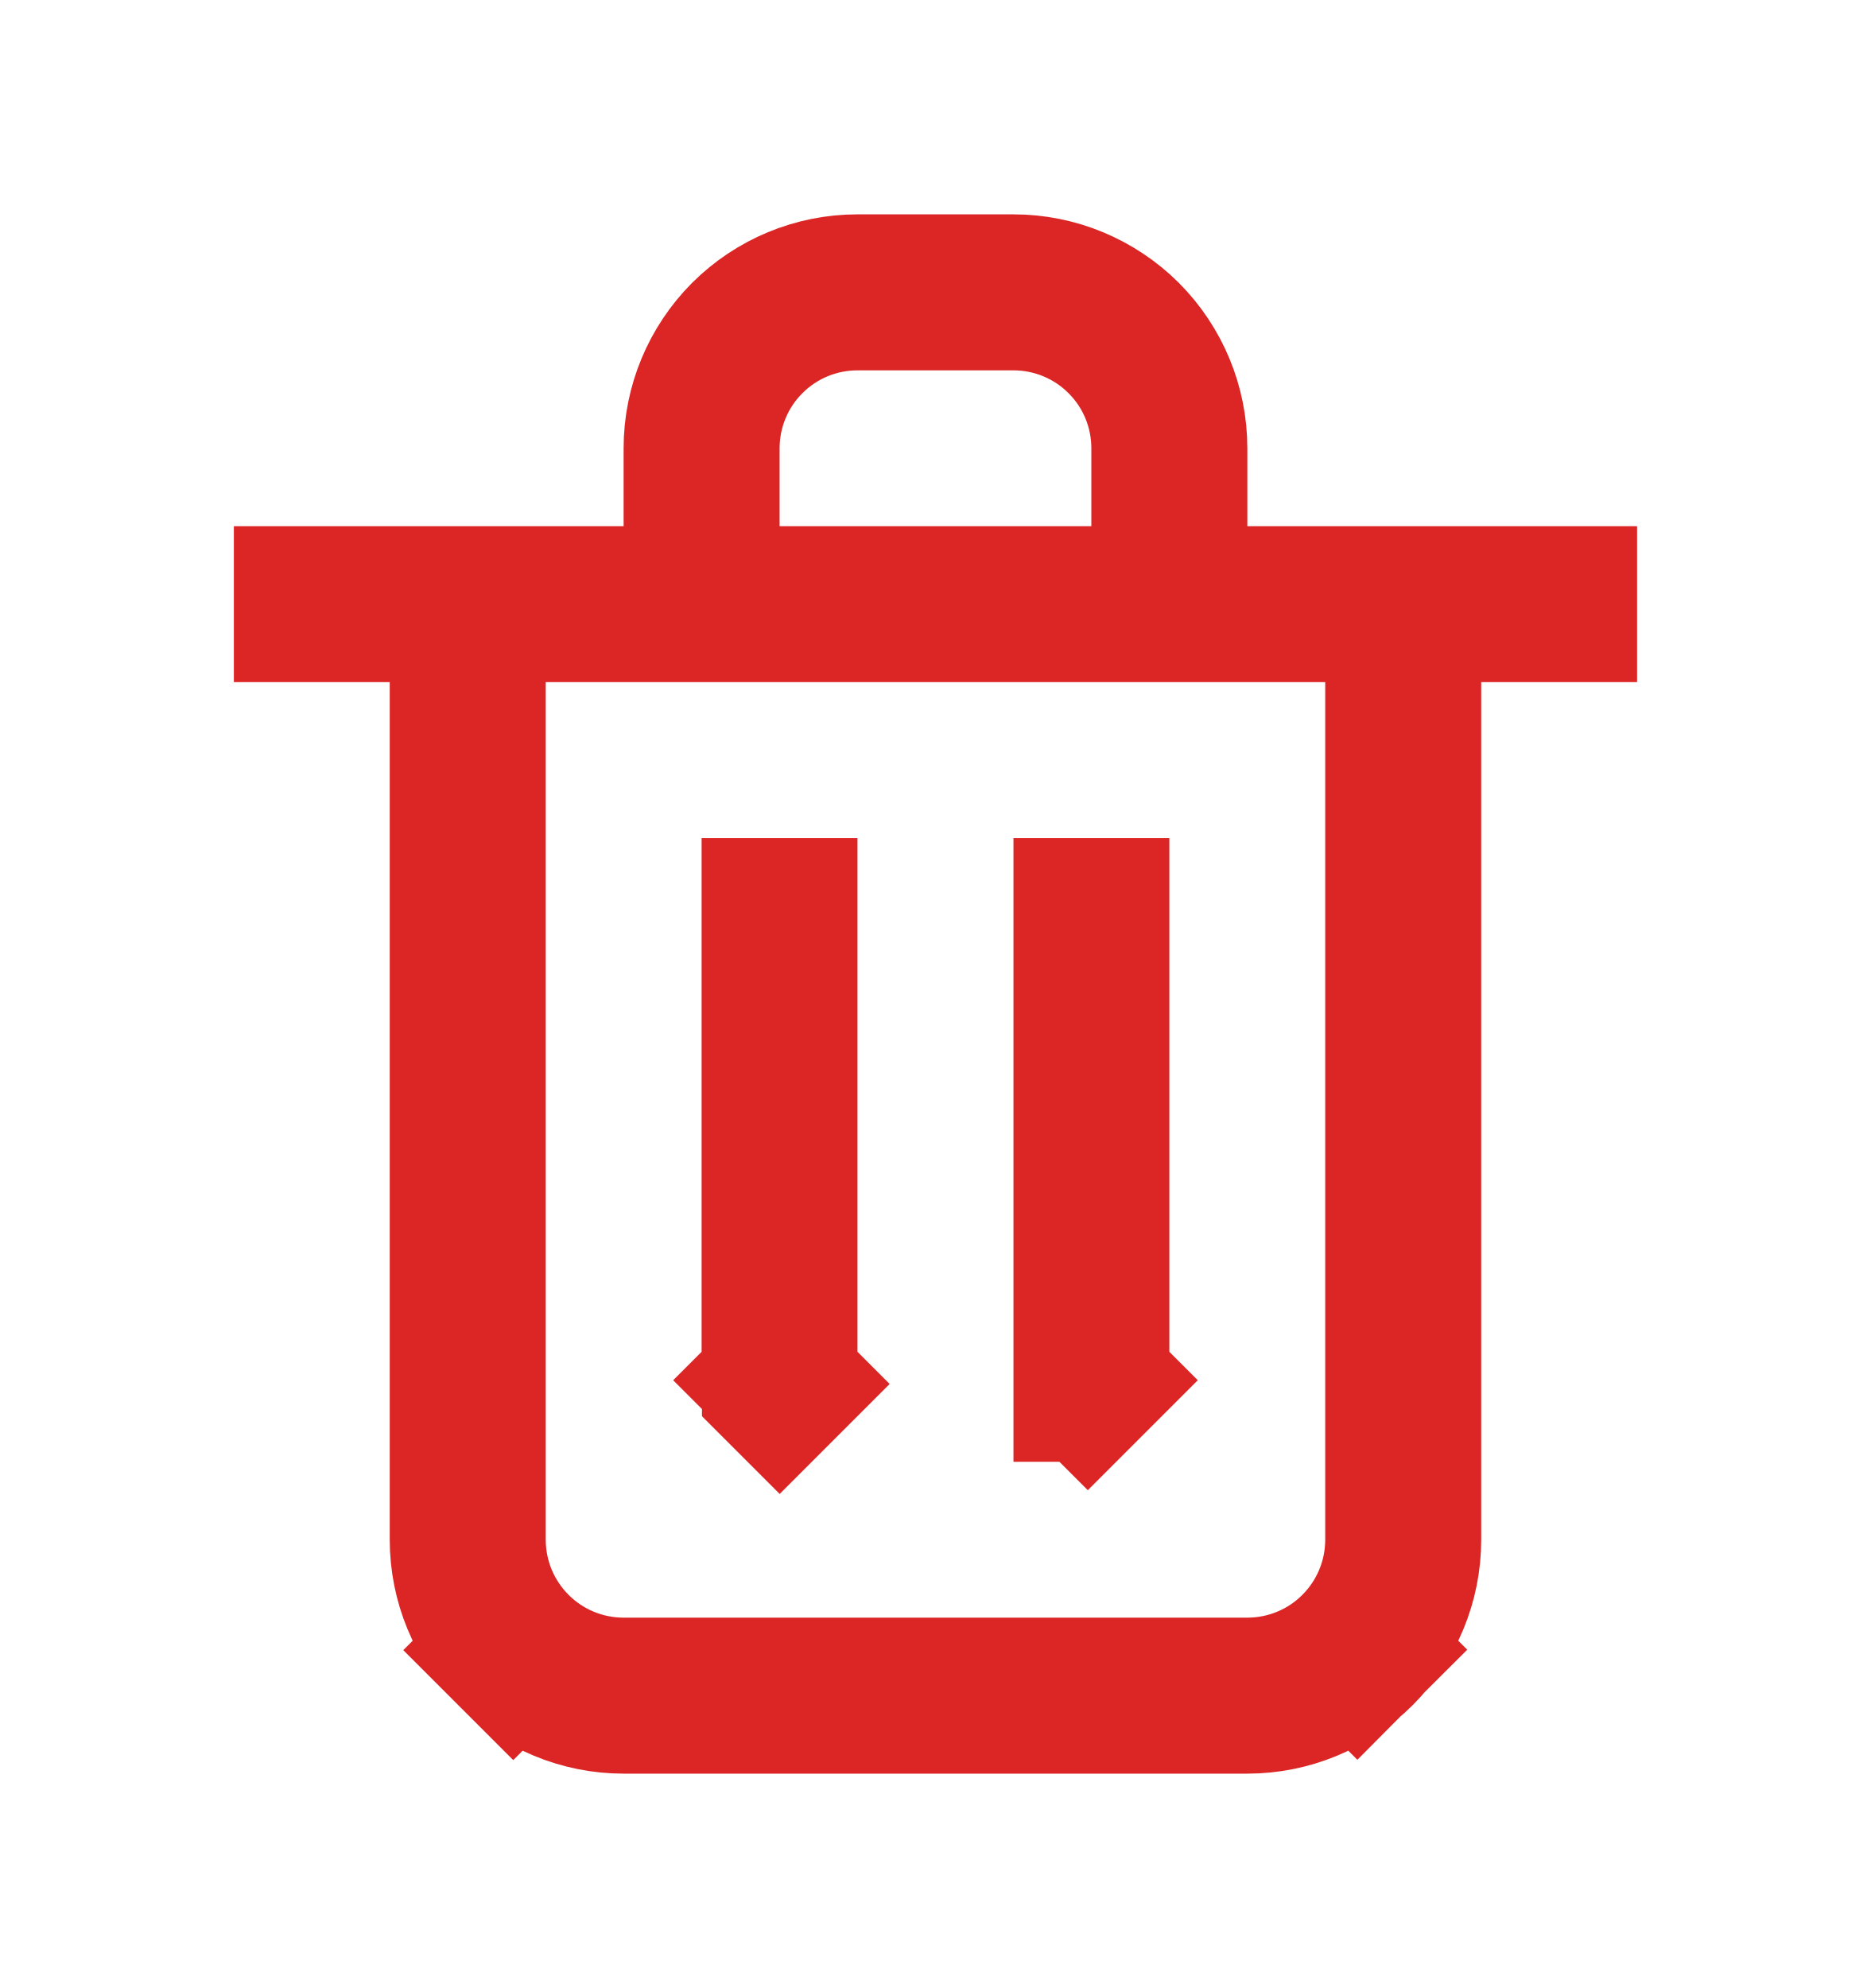
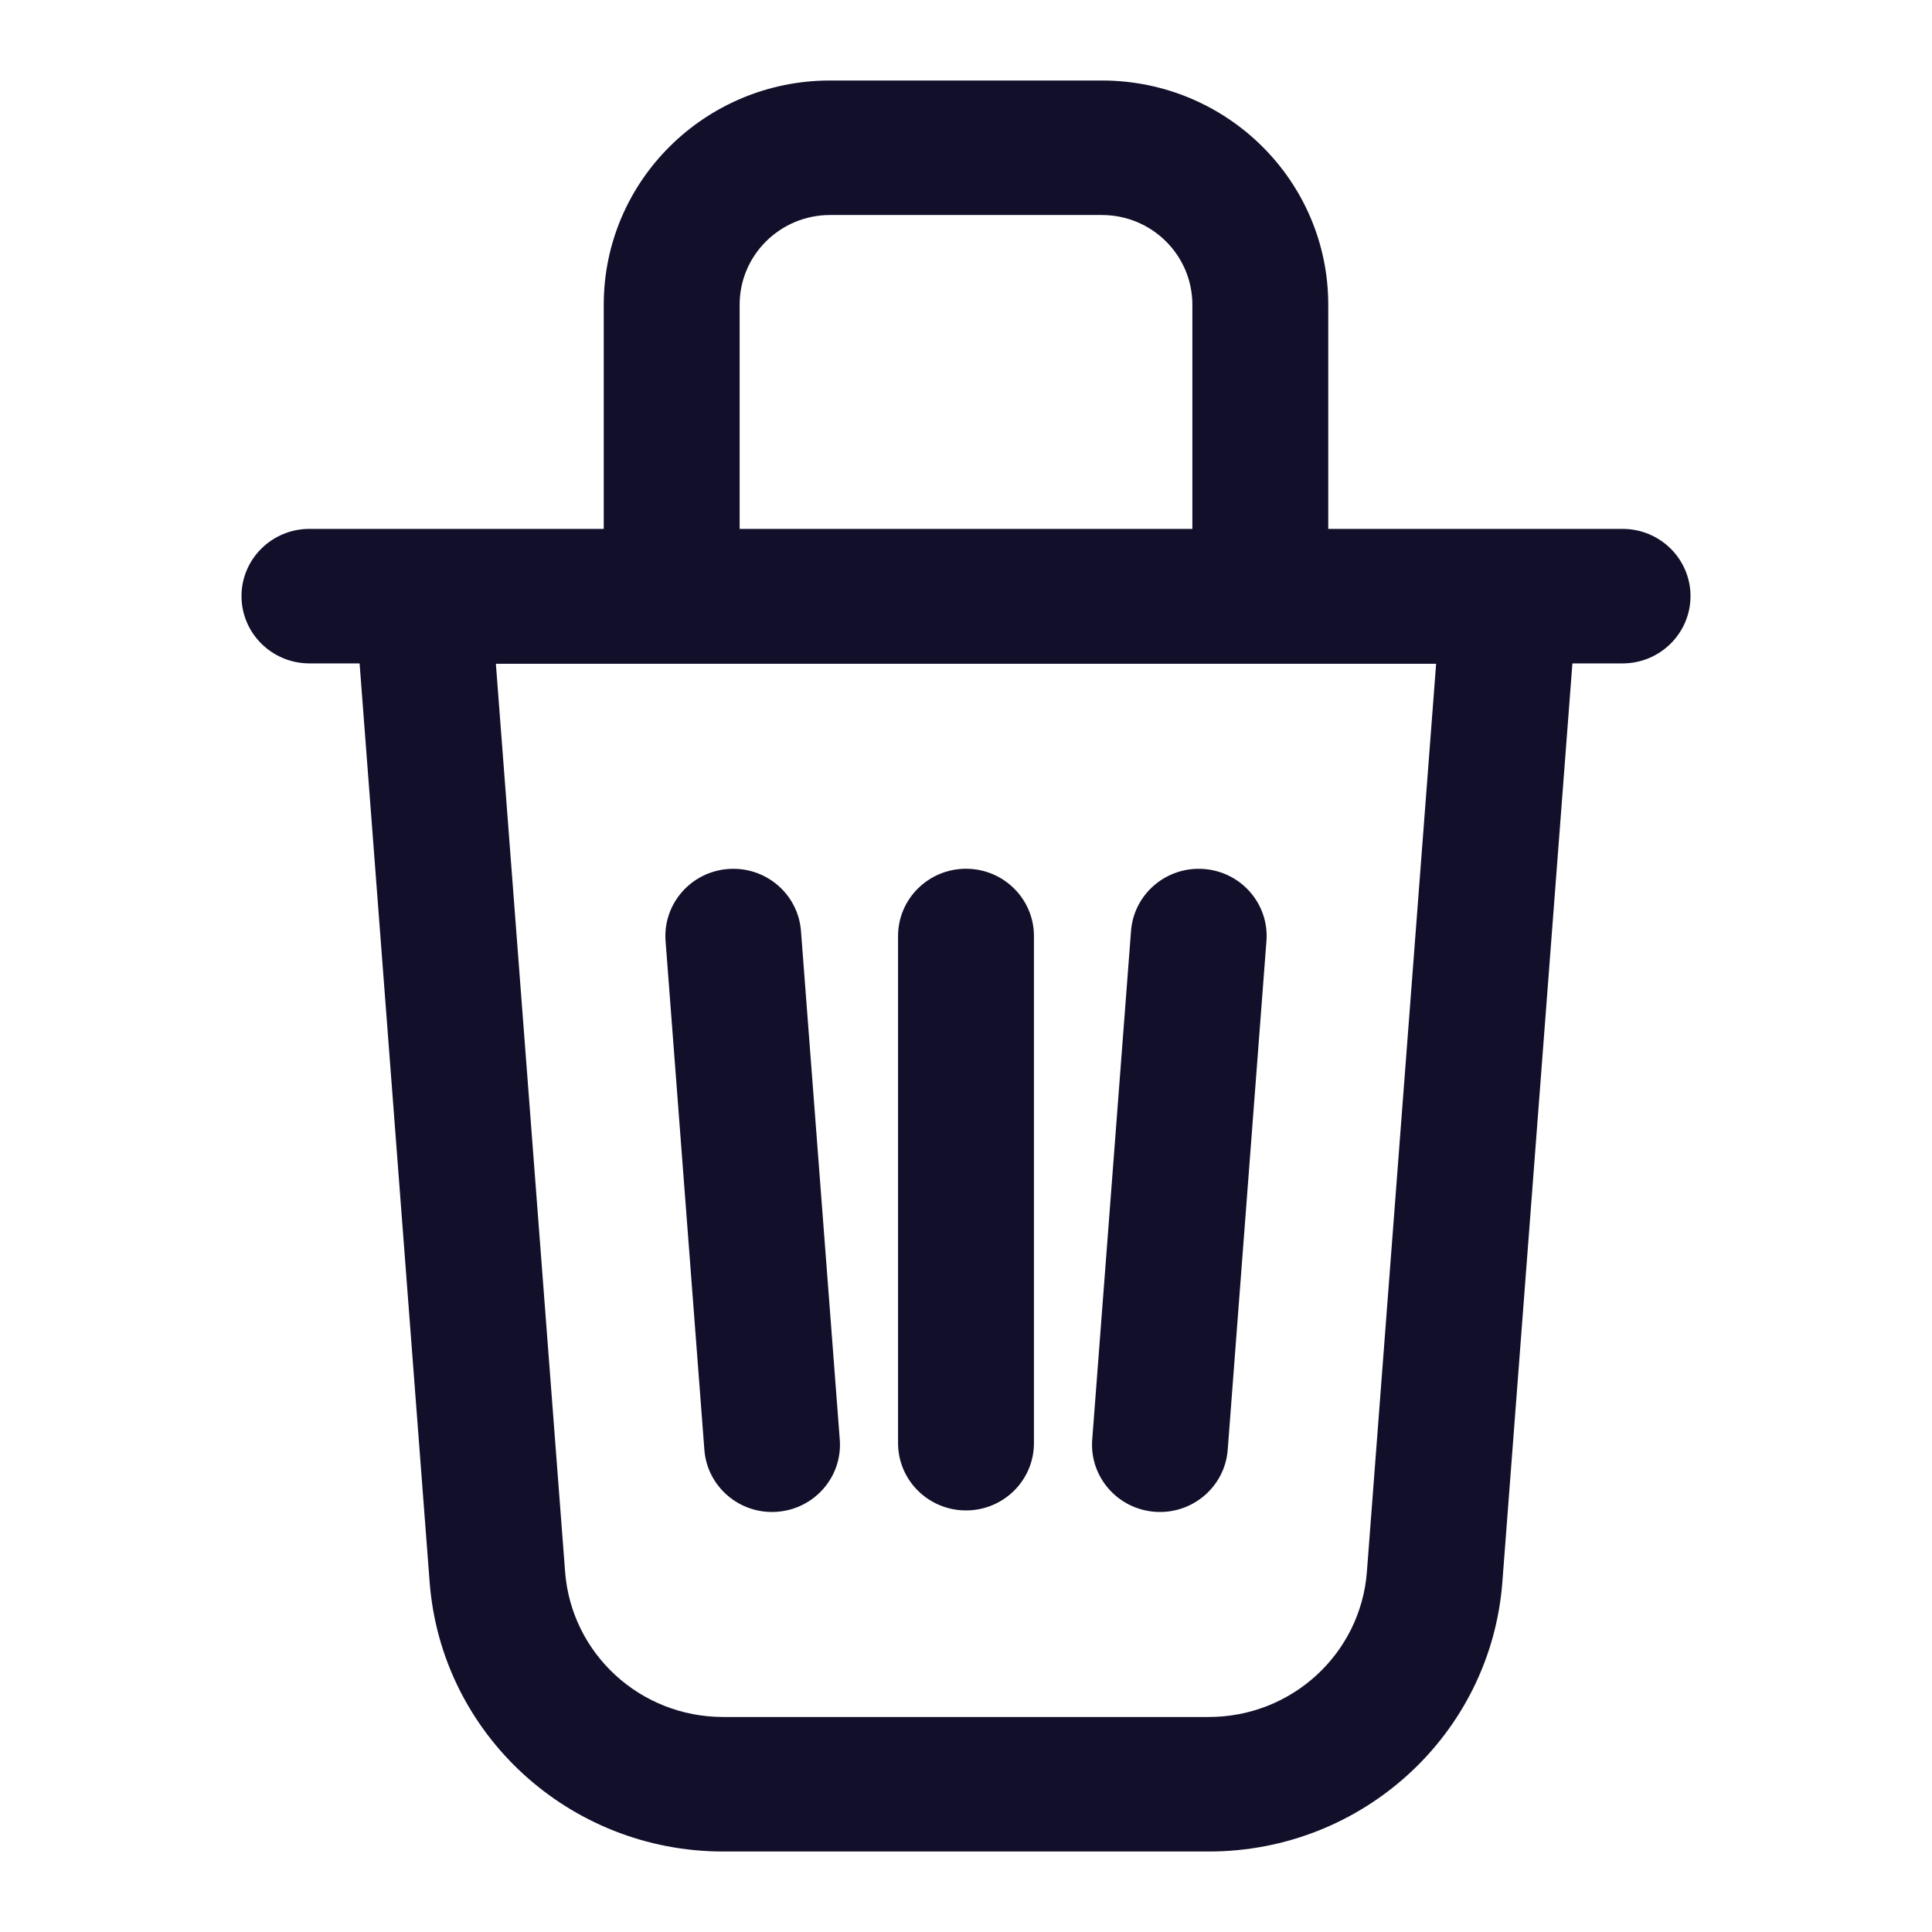
- <svg xmlns="http://www.w3.org/2000/svg" width="16" height="17" viewBox="0 0 16 17" fill="none">
-   <path d="M10.002 4.5V5.165H10.667H13.333C13.334 5.165 13.334 5.165 13.335 5.165C13.335 5.166 13.335 5.166 13.335 5.167C13.335 5.167 13.335 5.168 13.335 5.168C13.334 5.168 13.334 5.168 13.333 5.168H12.667H12.002V5.833V13.167C12.002 13.521 11.861 13.86 11.611 14.111C11.36 14.361 11.021 14.502 10.667 14.502H5.333C4.979 14.502 4.64 14.361 4.389 14.111L3.919 14.581L4.389 14.111C4.139 13.86 3.998 13.521 3.998 13.167V5.833V5.168H3.333H2.667C2.666 5.168 2.666 5.168 2.665 5.168C2.665 5.168 2.665 5.167 2.665 5.167C2.665 5.166 2.665 5.166 2.665 5.165C2.666 5.165 2.666 5.165 2.667 5.165H5.333H5.998V4.5V3.833C5.998 3.479 6.139 3.14 6.389 2.889C6.64 2.639 6.979 2.498 7.333 2.498H8.667C9.021 2.498 9.36 2.639 9.611 2.889C9.861 3.14 10.002 3.479 10.002 3.833V4.5ZM9.333 5.165H9.998V4.5V3.833C9.998 3.48 9.858 3.141 9.608 2.892C9.359 2.642 9.02 2.502 8.667 2.502H7.333C6.98 2.502 6.641 2.642 6.392 2.892C6.142 3.141 6.002 3.48 6.002 3.833V4.5V5.165H6.667H9.333ZM4.392 14.108L4.862 13.638L4.392 14.108C4.641 14.358 4.98 14.498 5.333 14.498H10.667C11.02 14.498 11.359 14.358 11.608 14.108L11.138 13.638L11.608 14.108C11.858 13.858 11.998 13.52 11.998 13.167V5.833V5.168H11.333H4.667H4.002V5.833V13.167C4.002 13.52 4.142 13.858 4.392 14.108ZM6.668 11.835C6.668 11.835 6.667 11.835 6.667 11.835C6.666 11.835 6.666 11.835 6.666 11.835C6.666 11.835 6.666 11.835 6.665 11.835L6.227 12.273L6.665 11.835C6.665 11.834 6.665 11.834 6.665 11.834C6.665 11.834 6.665 11.834 6.665 11.833V7.833C6.665 7.833 6.665 7.832 6.665 7.832C6.666 7.832 6.666 7.832 6.667 7.832C6.667 7.832 6.667 7.832 6.667 7.832C6.667 7.832 6.668 7.832 6.668 7.832C6.668 7.832 6.668 7.833 6.668 7.833V11.833C6.668 11.834 6.668 11.834 6.668 11.835L7.138 12.305L6.668 11.835ZM9.335 11.835C9.334 11.835 9.334 11.835 9.333 11.835C9.333 11.835 9.332 11.835 9.332 11.835C9.332 11.834 9.332 11.834 9.332 11.833V7.833C9.332 7.833 9.332 7.832 9.332 7.832C9.332 7.832 9.333 7.832 9.333 7.832C9.334 7.832 9.334 7.832 9.334 7.832C9.334 7.832 9.334 7.832 9.335 7.832C9.335 7.832 9.335 7.832 9.335 7.833C9.335 7.833 9.335 7.833 9.335 7.833V11.833C9.335 11.834 9.335 11.834 9.335 11.834C9.335 11.834 9.335 11.834 9.335 11.835L9.773 12.273L9.335 11.835Z" fill="#DC2626" stroke="#DC2626" stroke-width="1.33" />
+ <svg xmlns="http://www.w3.org/2000/svg" width="24" height="24" viewBox="0 0 24 24" fill="none">
+   <path d="M9.046 10.795C9.51 10.76 9.915 11.105 9.95 11.565L10.432 17.884C10.467 18.344 10.119 18.745 9.654 18.78C9.19 18.815 8.785 18.47 8.75 18.01L8.268 11.691C8.233 11.231 8.581 10.829 9.046 10.795Z" fill="#110F2A" />
+   <path d="M14.955 10.795C15.419 10.829 15.768 11.231 15.732 11.691L15.251 18.01C15.216 18.47 14.81 18.815 14.346 18.78C13.881 18.745 13.533 18.344 13.568 17.884L14.05 11.565C14.085 11.105 14.49 10.76 14.955 10.795Z" fill="#110F2A" />
+   <path d="M12.844 11.628C12.844 11.166 12.466 10.792 12 10.792C11.534 10.792 11.156 11.166 11.156 11.628V17.927C11.156 18.389 11.534 18.763 12 18.763C12.466 18.763 12.844 18.389 12.844 17.927V11.628Z" fill="#110F2A" />
+   <path fill-rule="evenodd" clip-rule="evenodd" d="M7.5 6.57V3.785C7.5 2.247 8.759 1 10.312 1H13.688C15.241 1 16.5 2.247 16.5 3.785V6.57H20.156C20.622 6.57 21 6.944 21 7.405C21 7.866 20.622 8.241 20.156 8.241H19.533L18.663 19.652C18.519 21.541 16.929 23 15.017 23H8.983C7.071 23 5.481 21.541 5.337 19.652L4.467 8.241H3.844C3.378 8.241 3 7.866 3 7.405C3 6.944 3.378 6.57 3.844 6.57H7.5ZM10.312 2.671H13.688C14.309 2.671 14.812 3.17 14.812 3.785V6.57H9.188V3.785C9.188 3.17 9.691 2.671 10.312 2.671ZM6.16 8.246L7.02 19.526C7.098 20.543 7.953 21.329 8.983 21.329H15.017C16.047 21.329 16.902 20.543 16.98 19.526L17.84 8.246H6.16Z" fill="#110F2A" />
</svg>
